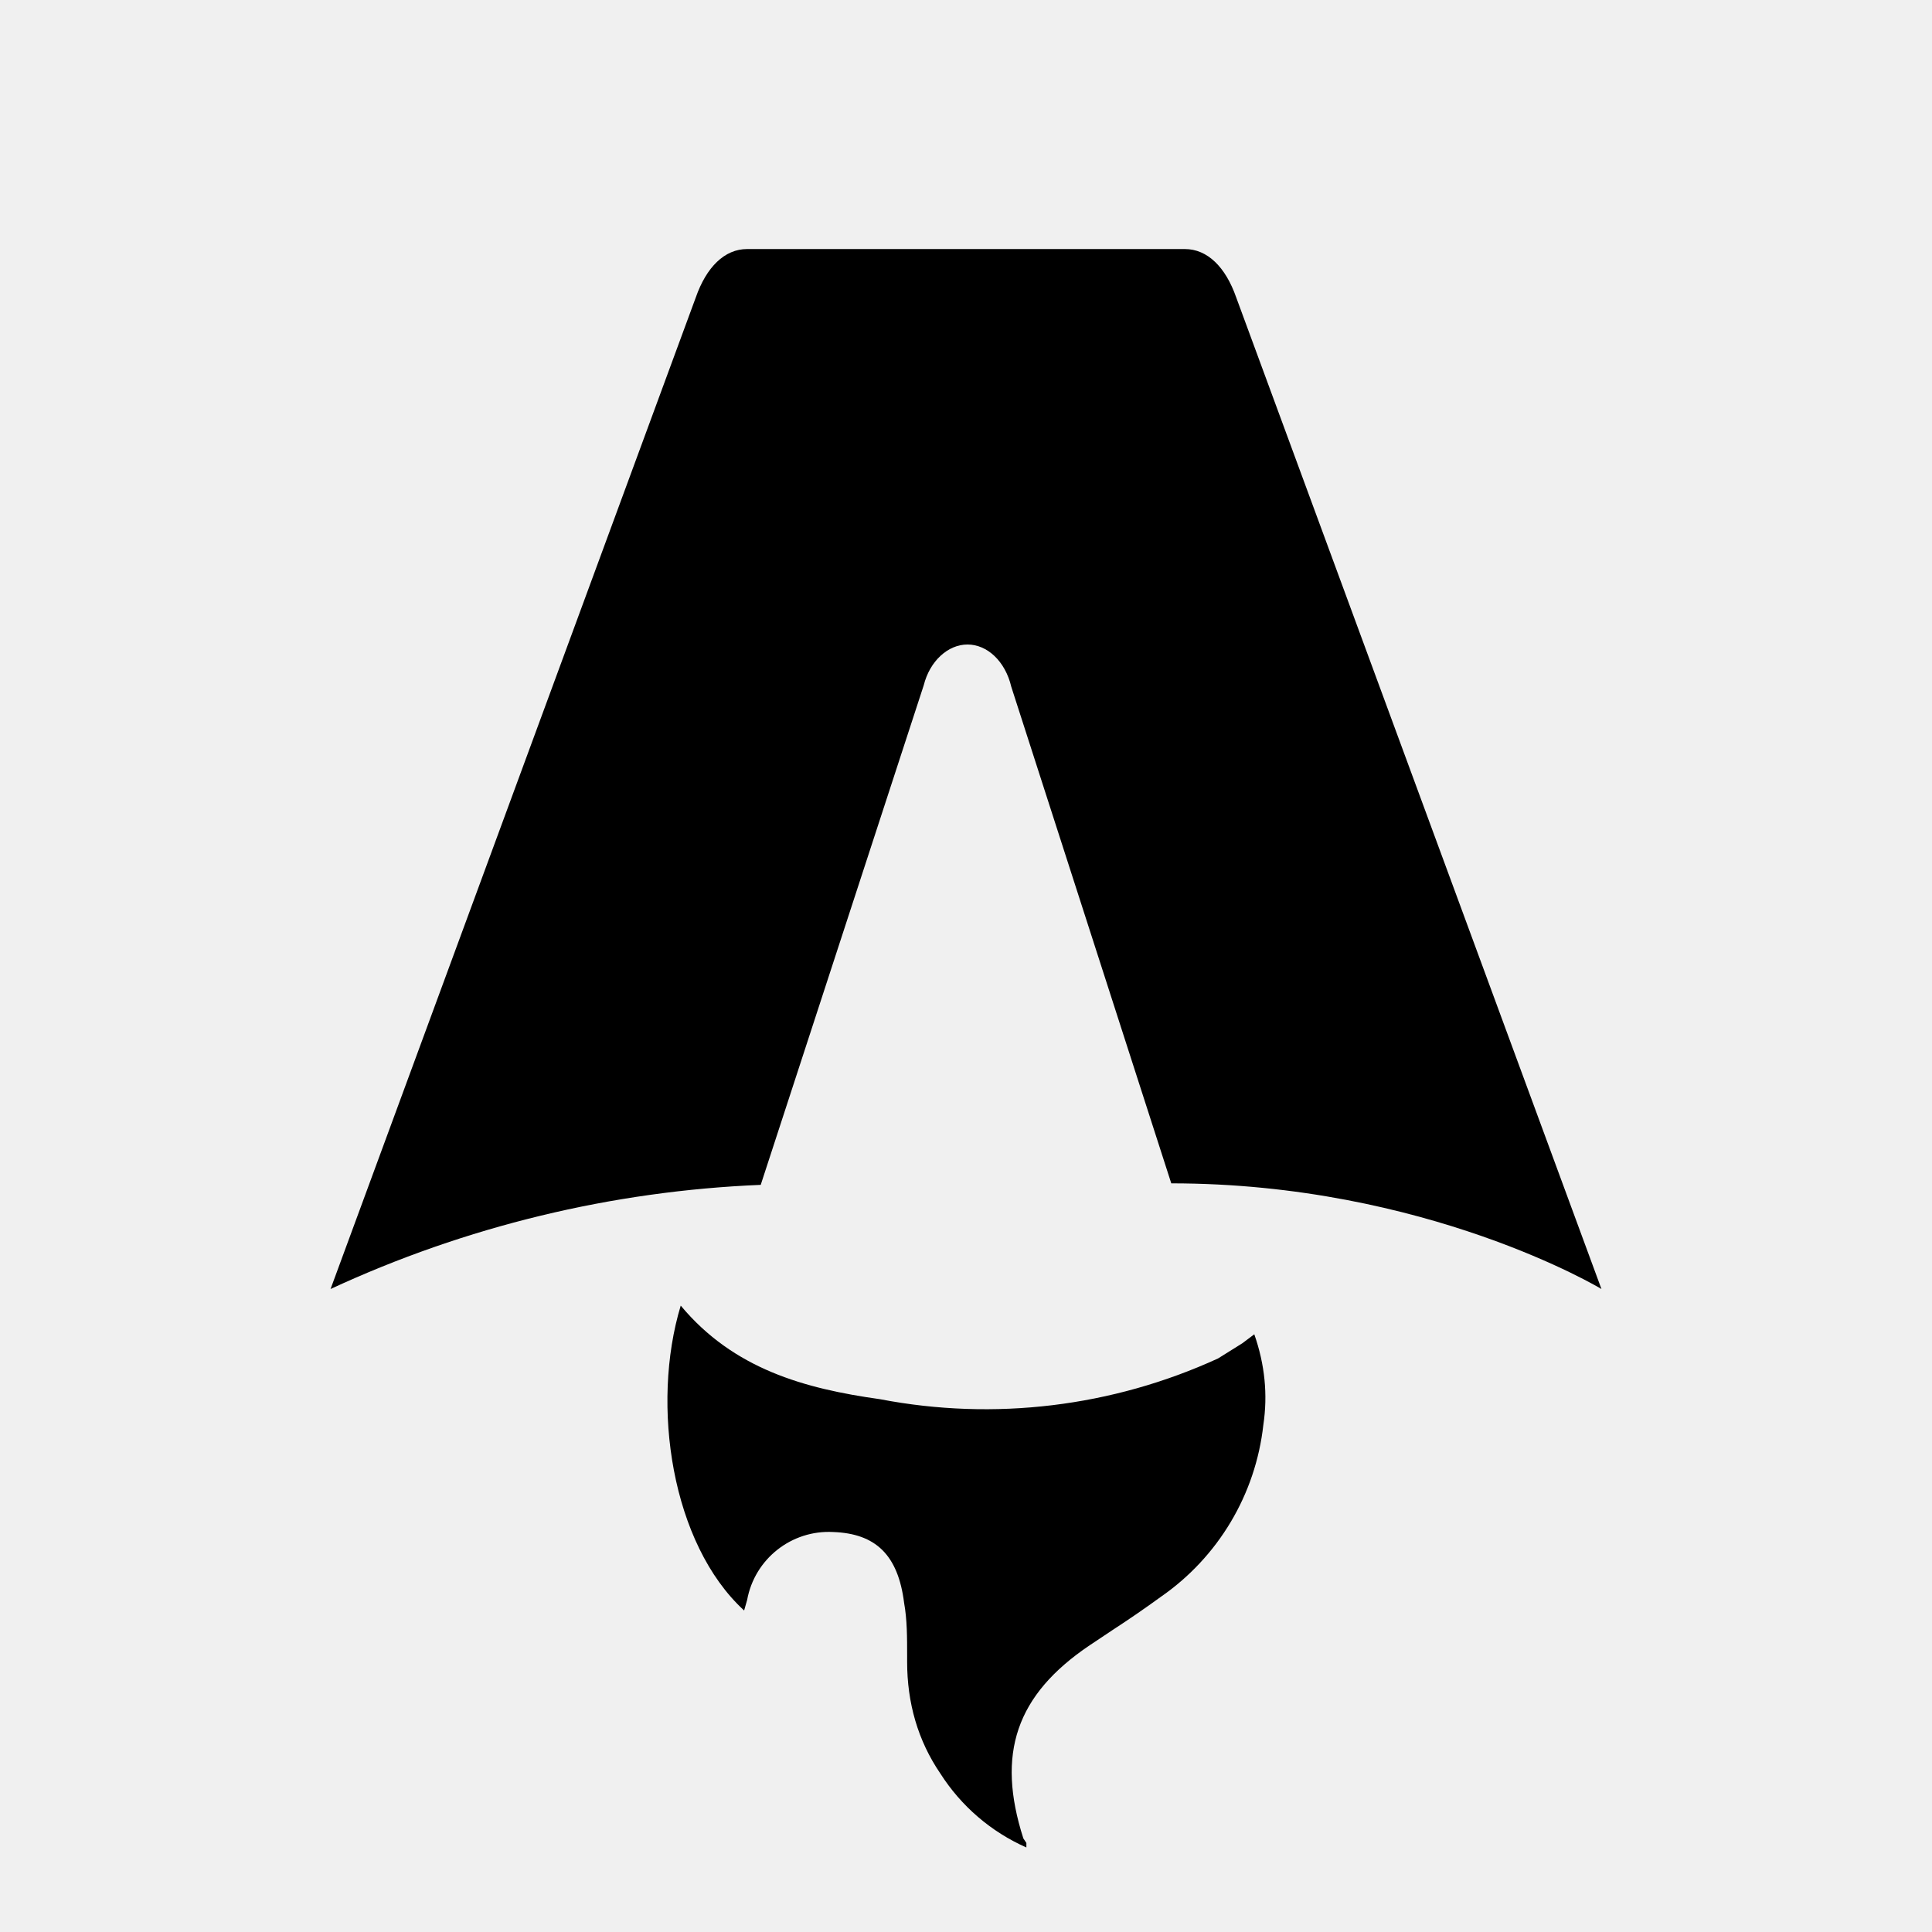
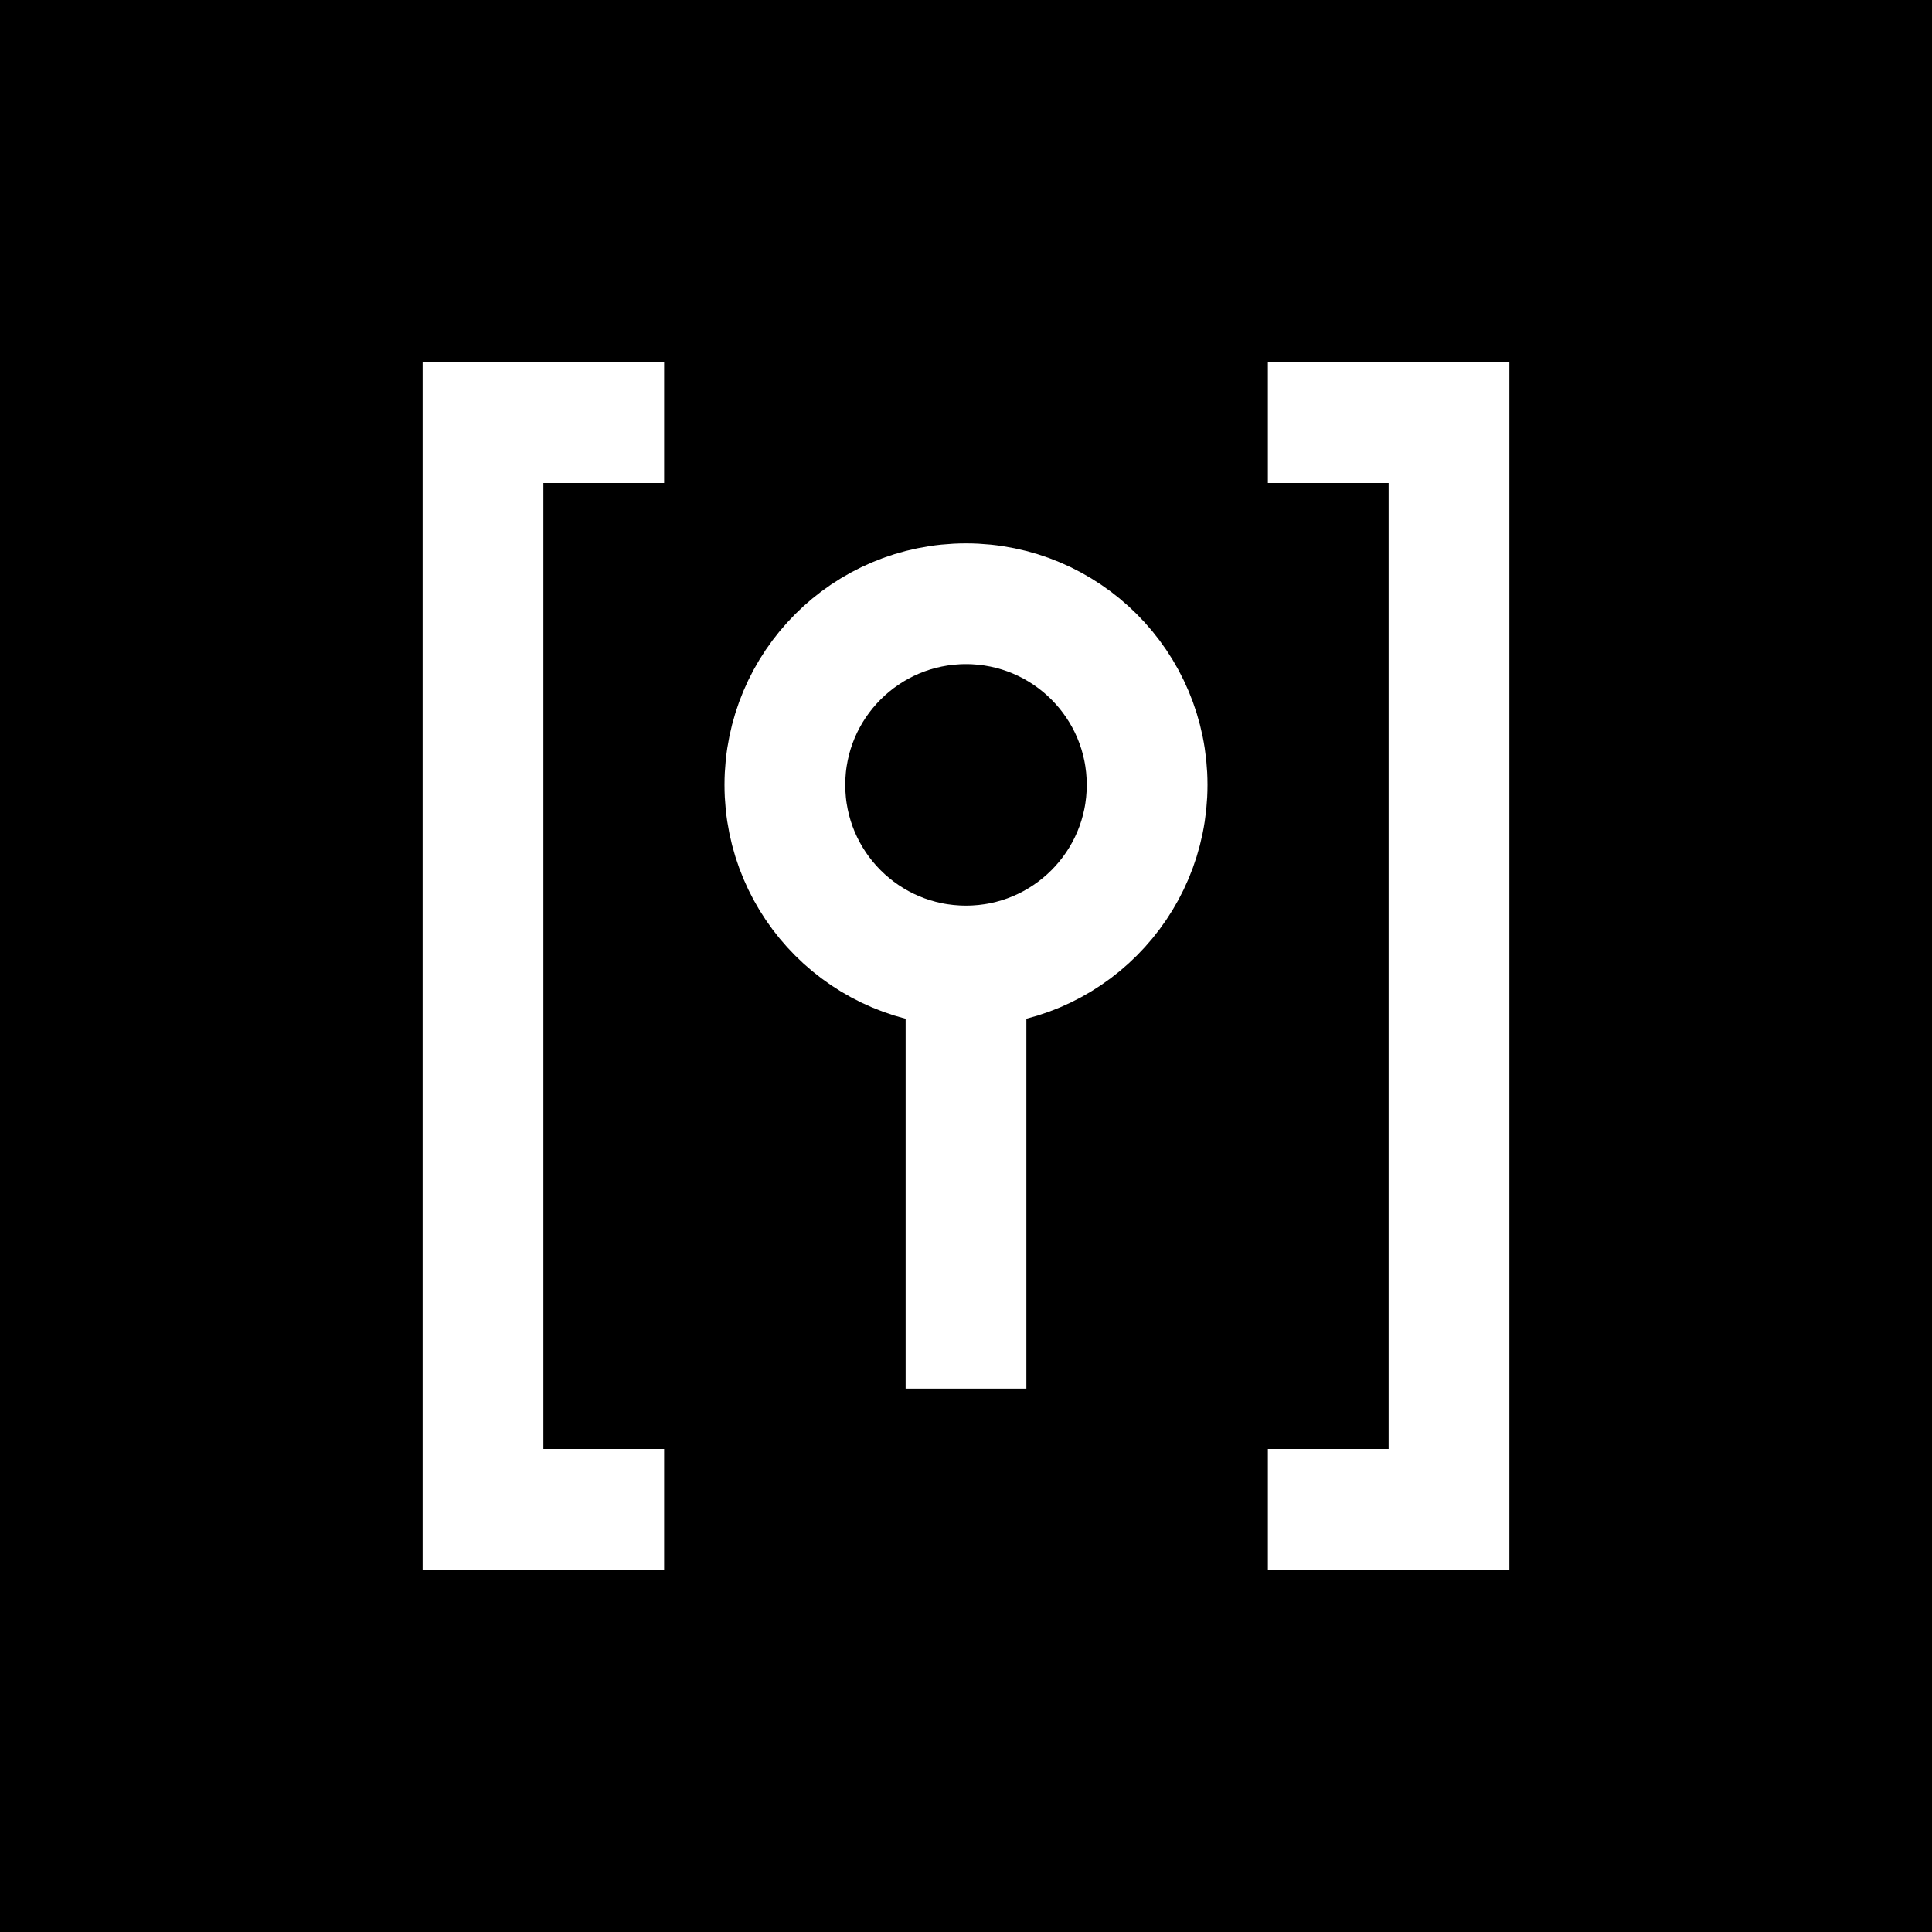
- <svg xmlns="http://www.w3.org/2000/svg" fill="none" viewBox="0 0 128 128">
-   <path d="M50.4 78.5a75.1 75.1 0 0 0-28.5 6.9l24.2-65.7c.7-2 1.9-3.2 3.4-3.2h29c1.5 0 2.7 1.2 3.4 3.2l24.2 65.7s-11.6-7-28.5-7L67 45.5c-.4-1.7-1.6-2.8-2.9-2.8-1.3 0-2.5 1.1-2.9 2.7L50.4 78.5Zm-1.1 28.2Zm-4.2-20.2c-2 6.6-.6 15.8 4.2 20.2a17.5 17.5 0 0 1 .2-.7 5.5 5.5 0 0 1 5.7-4.5c2.8.1 4.3 1.5 4.7 4.7.2 1.1.2 2.3.2 3.5v.4c0 2.7.7 5.2 2.2 7.4a13 13 0 0 0 5.7 4.9v-.3l-.2-.3c-1.8-5.6-.5-9.5 4.4-12.8l1.5-1a73 73 0 0 0 3.2-2.2 16 16 0 0 0 6.8-11.4c.3-2 .1-4-.6-6l-.8.6-1.6 1a37 37 0 0 1-22.4 2.7c-5-.7-9.7-2-13.2-6.2Z" />
-   <style>
-         path { fill: #000; }
-         @media (prefers-color-scheme: dark) {
-             path { fill: #FFF; }
-         }
-     </style>
+ <svg xmlns="http://www.w3.org/2000/svg" viewBox="0 0 32 32">
+   <rect width="32" height="32" fill="#000" />
+   <path d="M11 7H8v18h3M21 7h3v18h-3" fill="none" stroke="#fff" stroke-width="2" />
+   <circle cx="16" cy="13" r="3" fill="none" stroke="#fff" stroke-width="2" />
+   <path d="M16 16v7" stroke="#fff" stroke-width="2" />
</svg>
